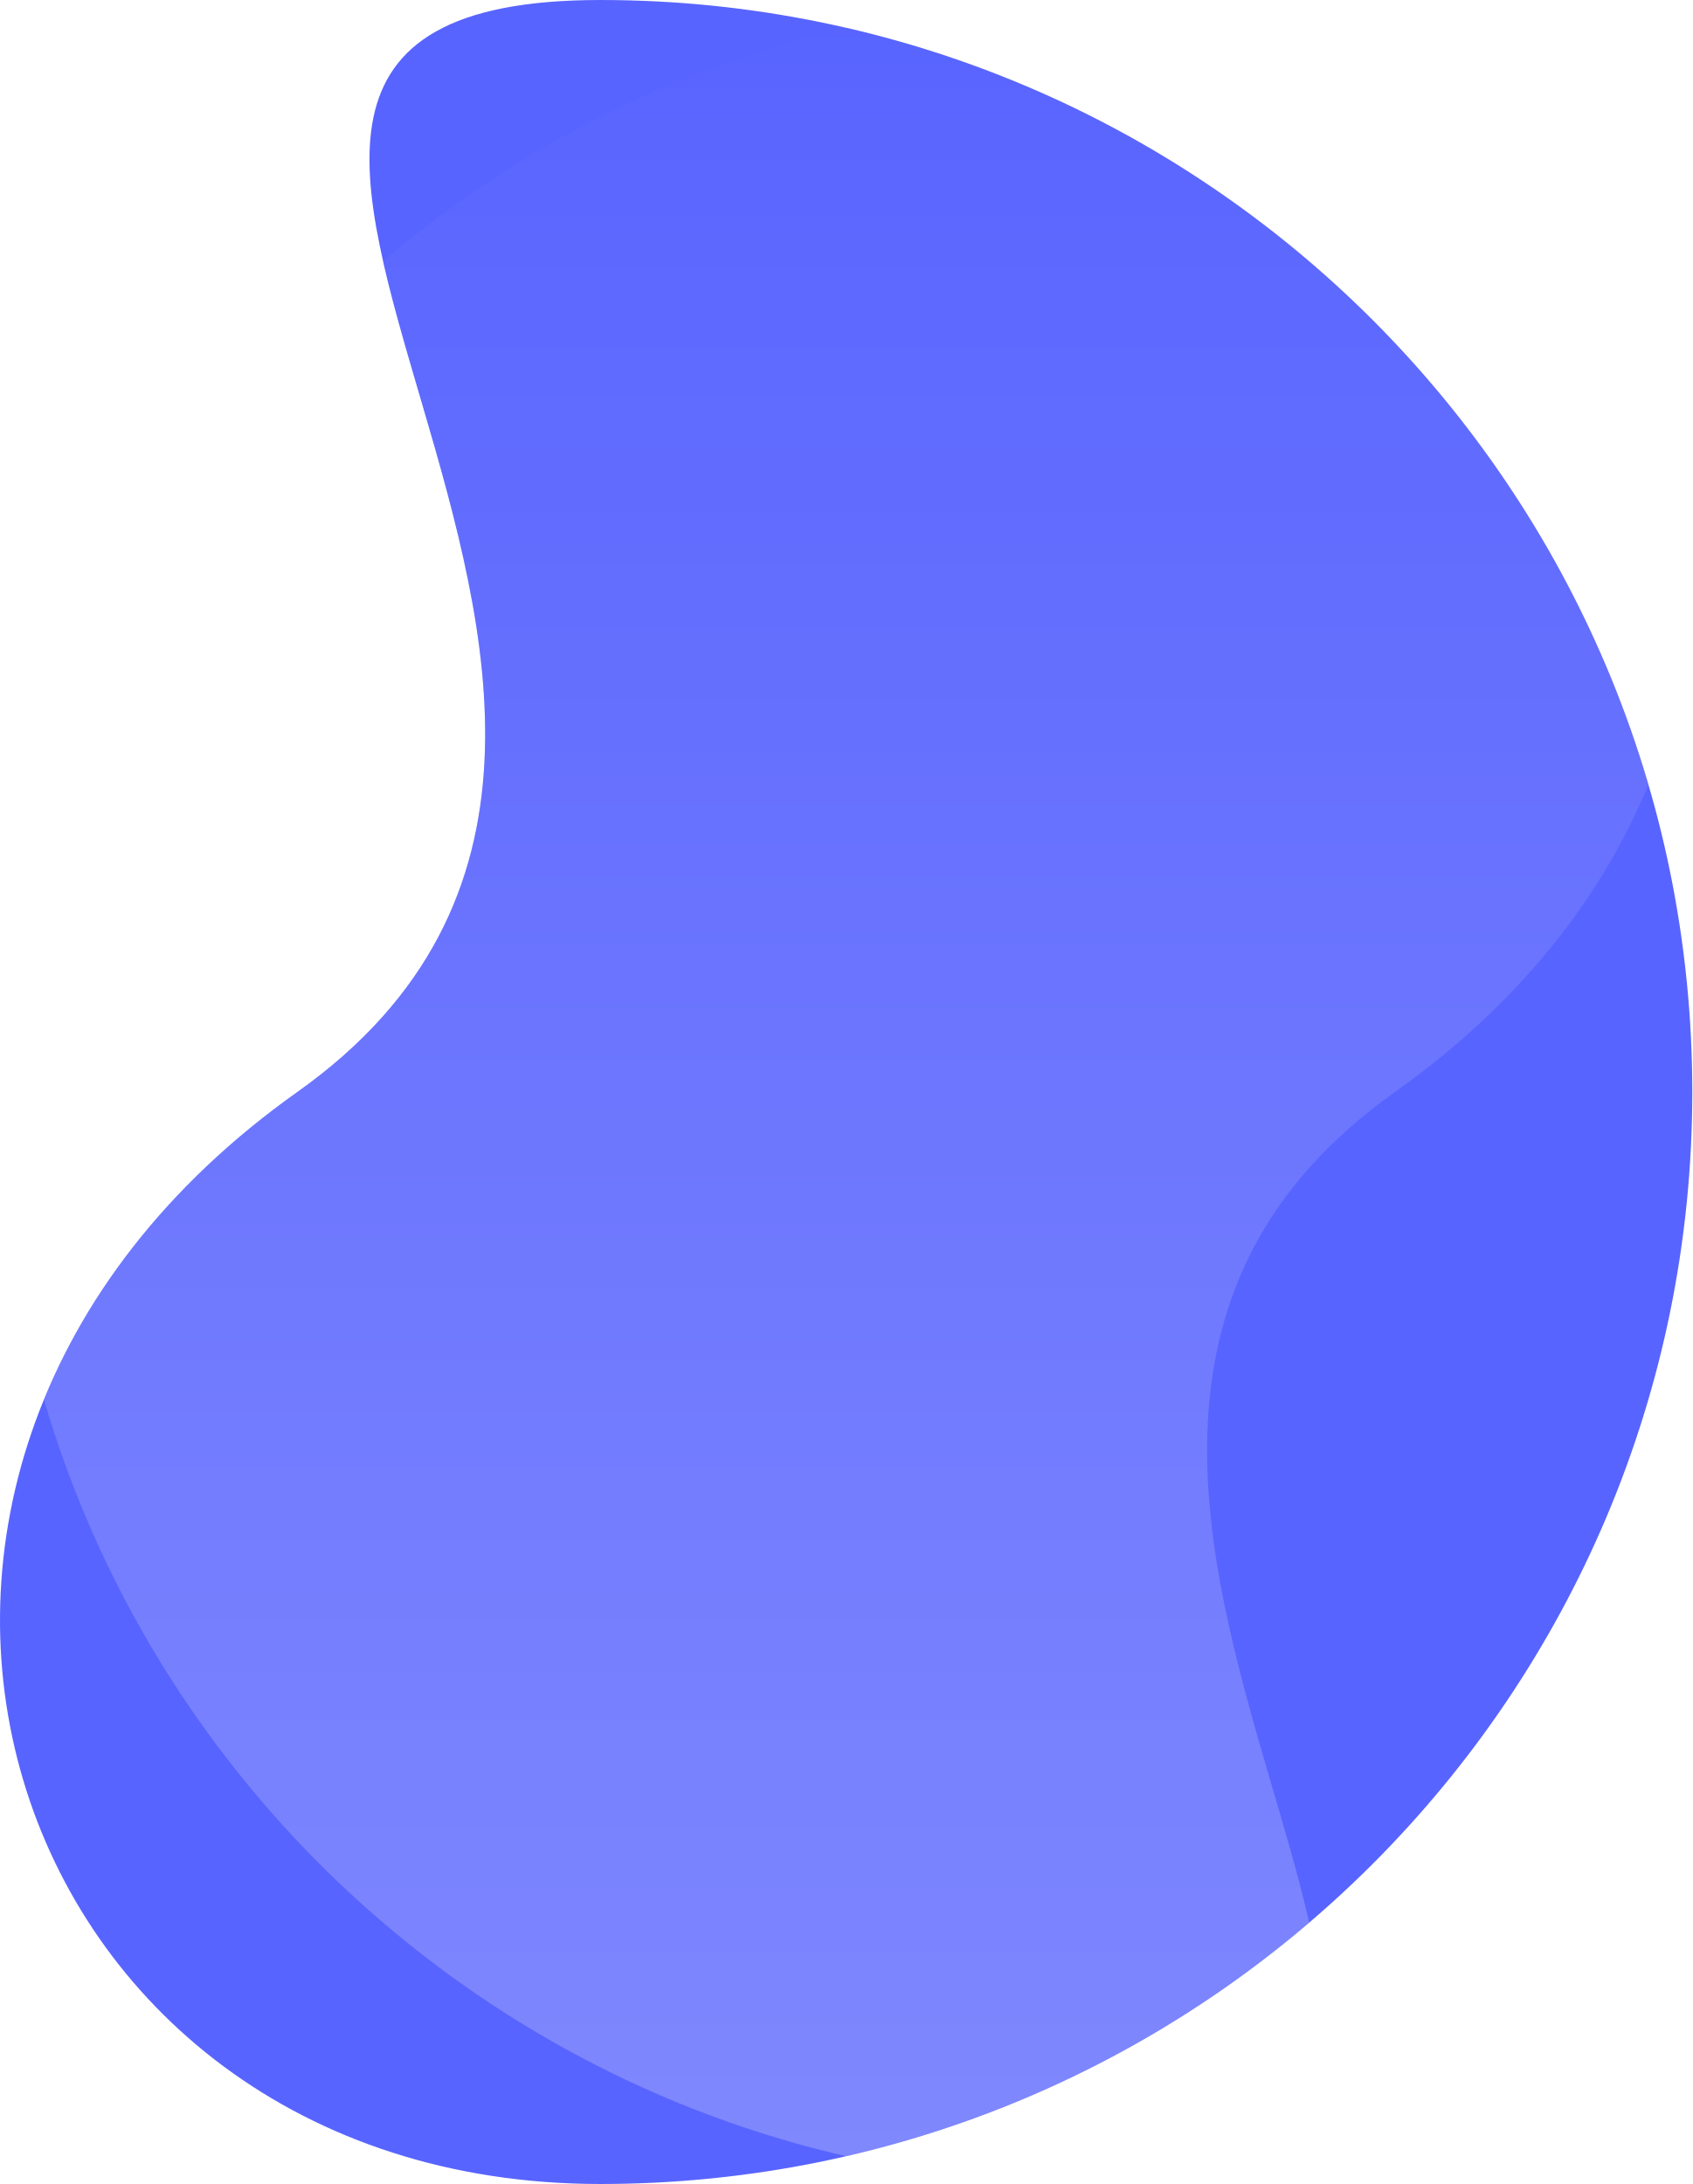
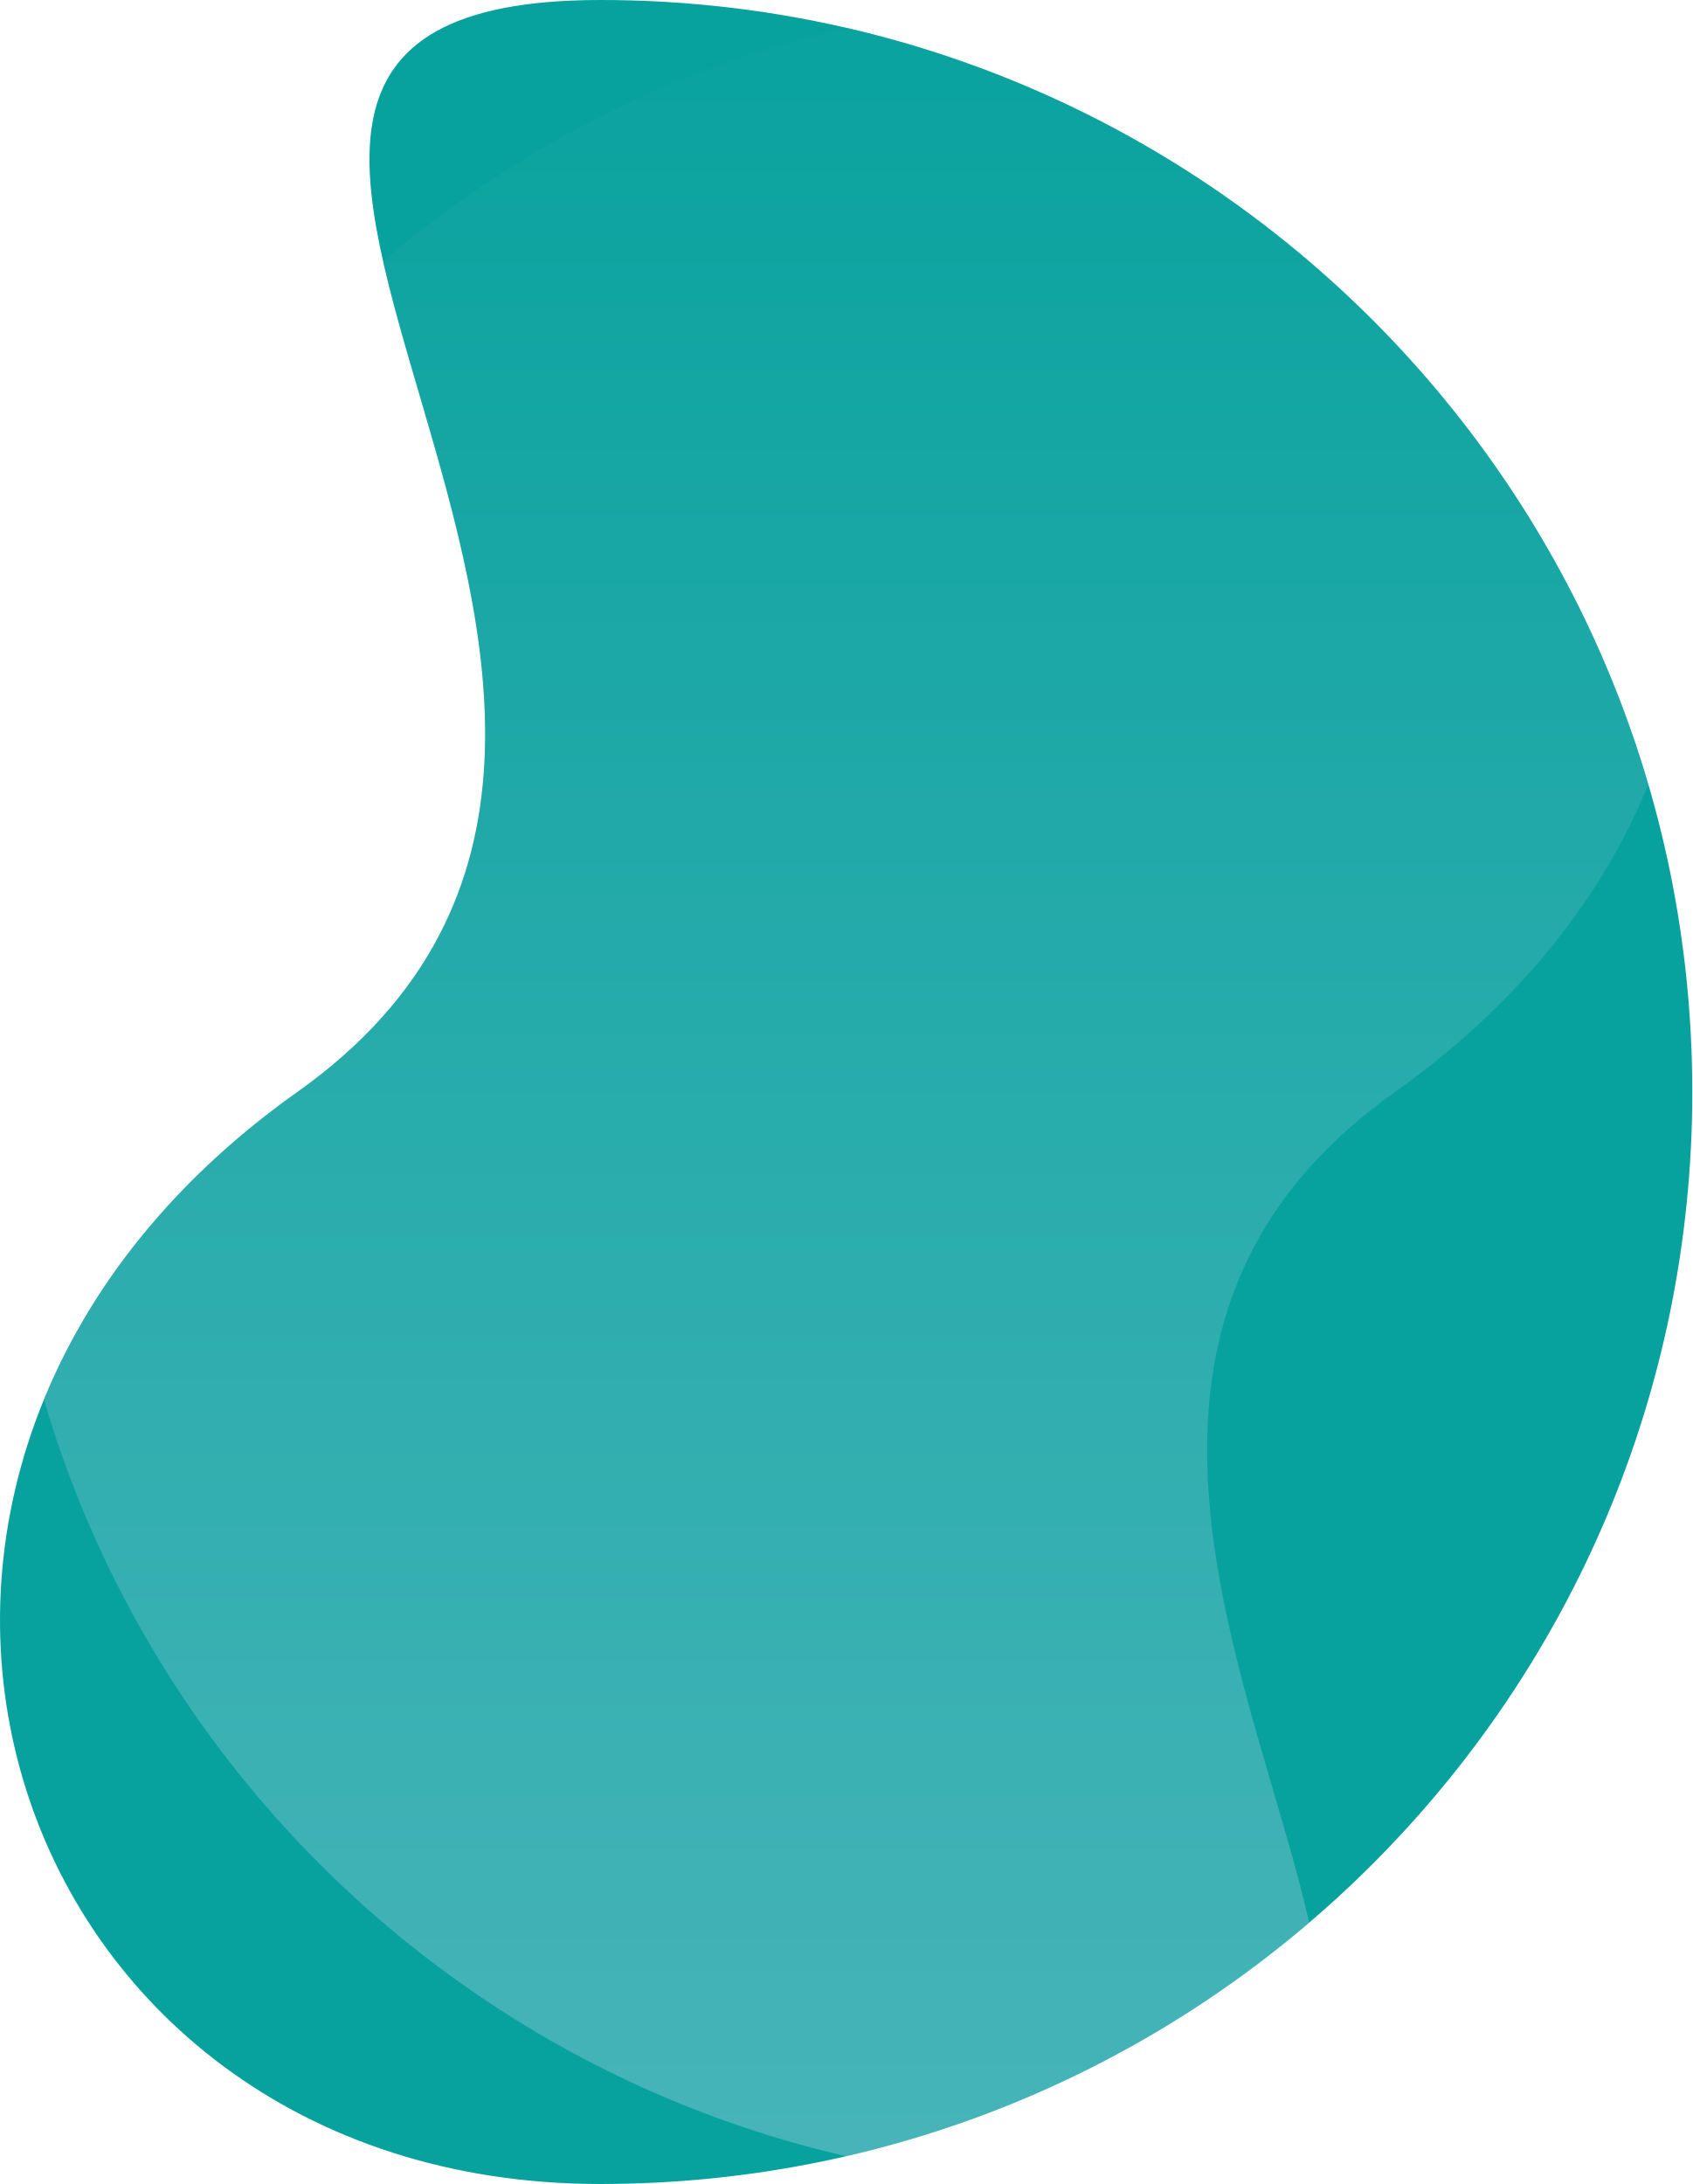
<svg xmlns="http://www.w3.org/2000/svg" height="638.601" viewBox="0 0 494.836 638.601" width="494.836">
  <clipPath id="a">
    <path d="m175.536 0c-176.345 0 67.064 208.923-88.593 319.3s-87.752 319.3 88.593 319.3 319.3-142.956 319.3-319.3-142.955-319.3-319.3-319.3z" />
  </clipPath>
  <linearGradient id="b" gradientUnits="objectBoundingBox" x1=".5" x2=".5" y1="1">
    <stop offset="0" stop-color="#dddff9" />
-     <stop offset="1" stop-color="#5864ff" />
+     <stop offset="1" stop-color="#08A29E" />
  </linearGradient>
-   <path d="m175.536 0c-176.345 0 67.064 208.923-88.593 319.3s-87.752 319.3 88.593 319.3 319.3-142.956 319.3-319.3-142.955-319.3-319.3-319.3z" fill="#5864ff" />
+   <path d="m175.536 0c-176.345 0 67.064 208.923-88.593 319.3s-87.752 319.3 88.593 319.3 319.3-142.956 319.3-319.3-142.955-319.3-319.3-319.3z" fill="#08A29E" />
  <g clip-path="url(#a)">
    <path d="m319.3 638.6c176.345 0-67.066-208.922 88.593-319.3s87.752-319.3-88.593-319.3-319.3 142.956-319.3 319.3 142.956 319.3 319.3 319.3z" fill="url(#b)" opacity=".3" />
  </g>
</svg>
